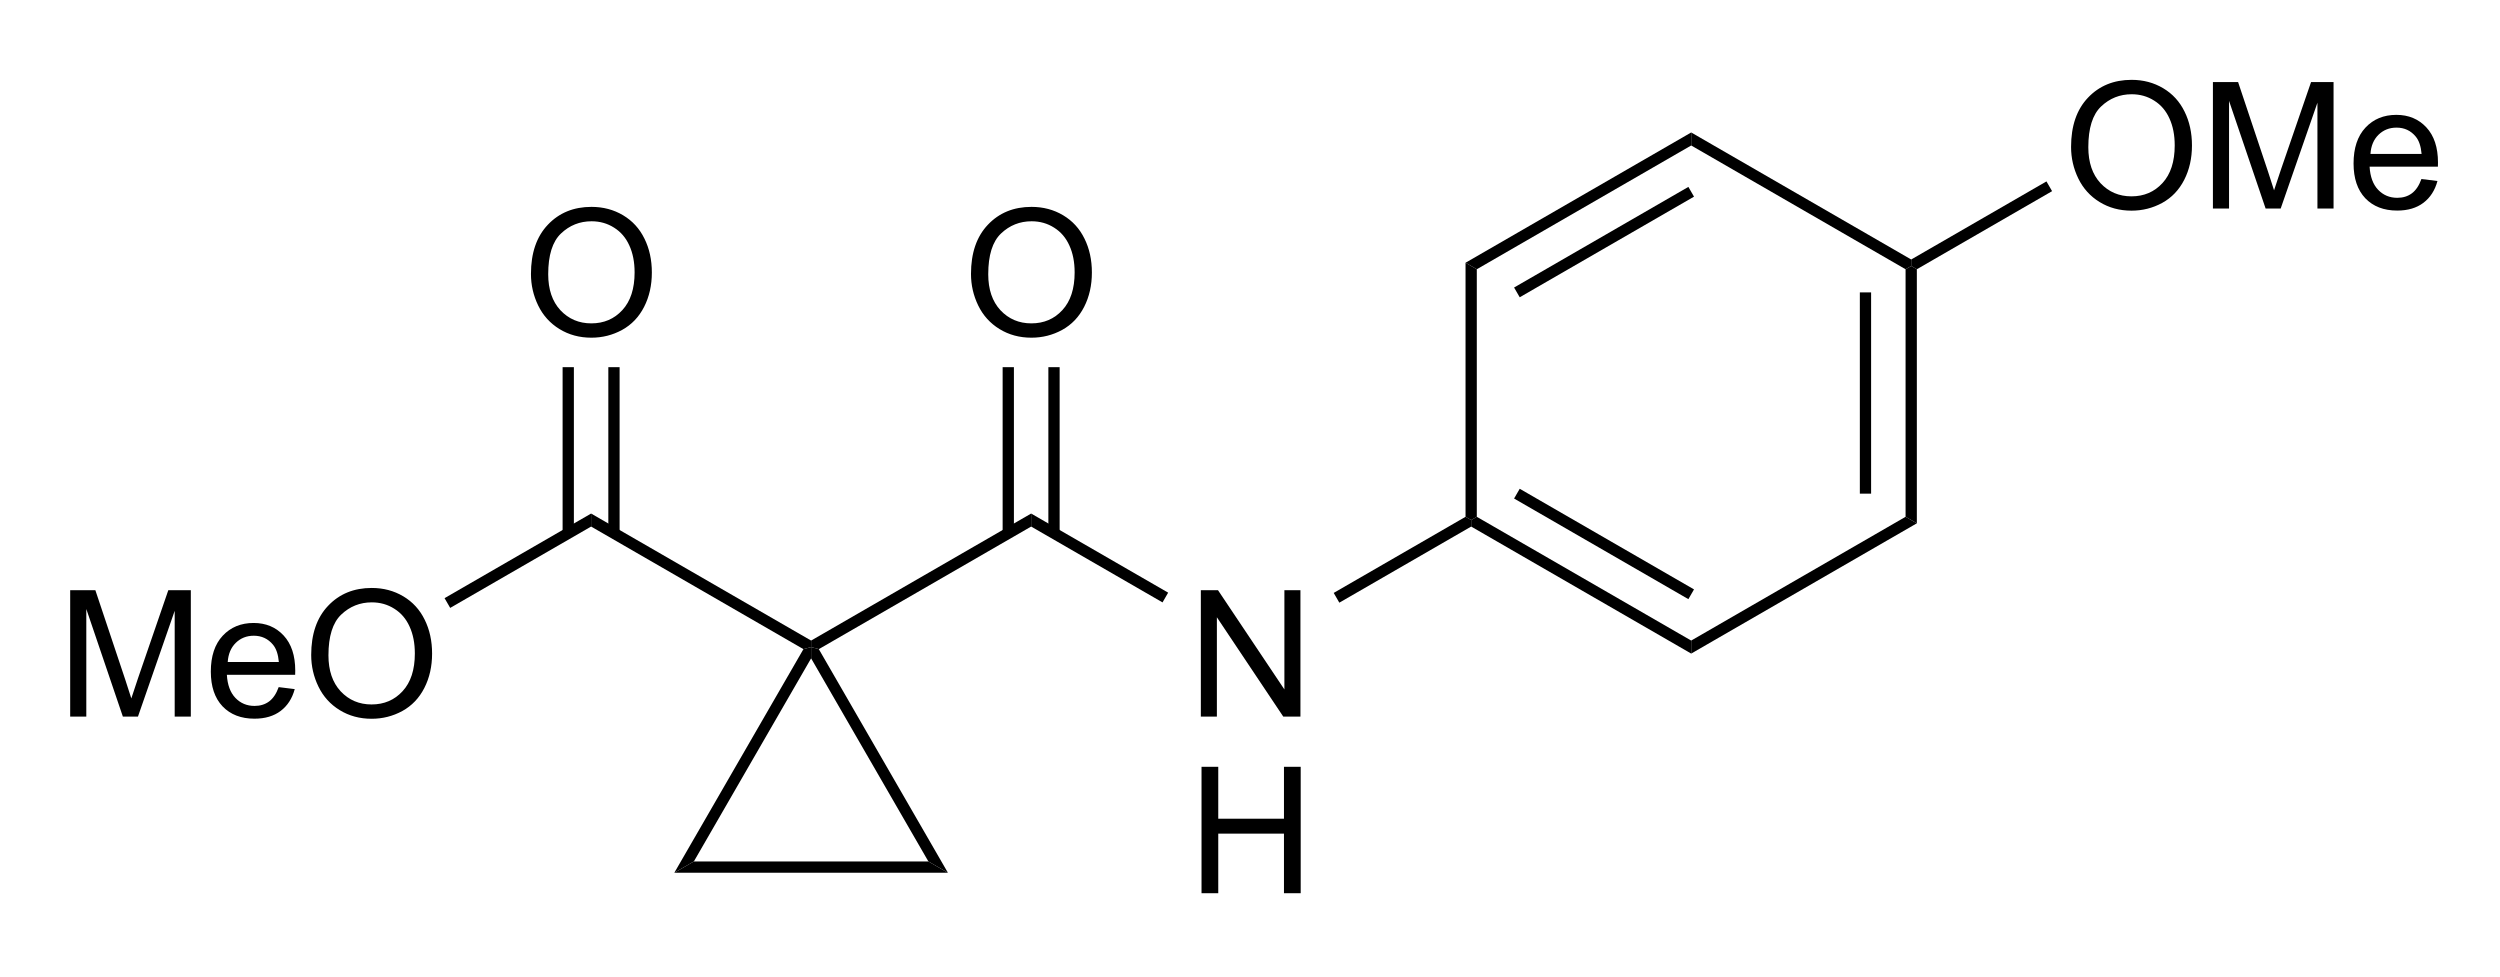
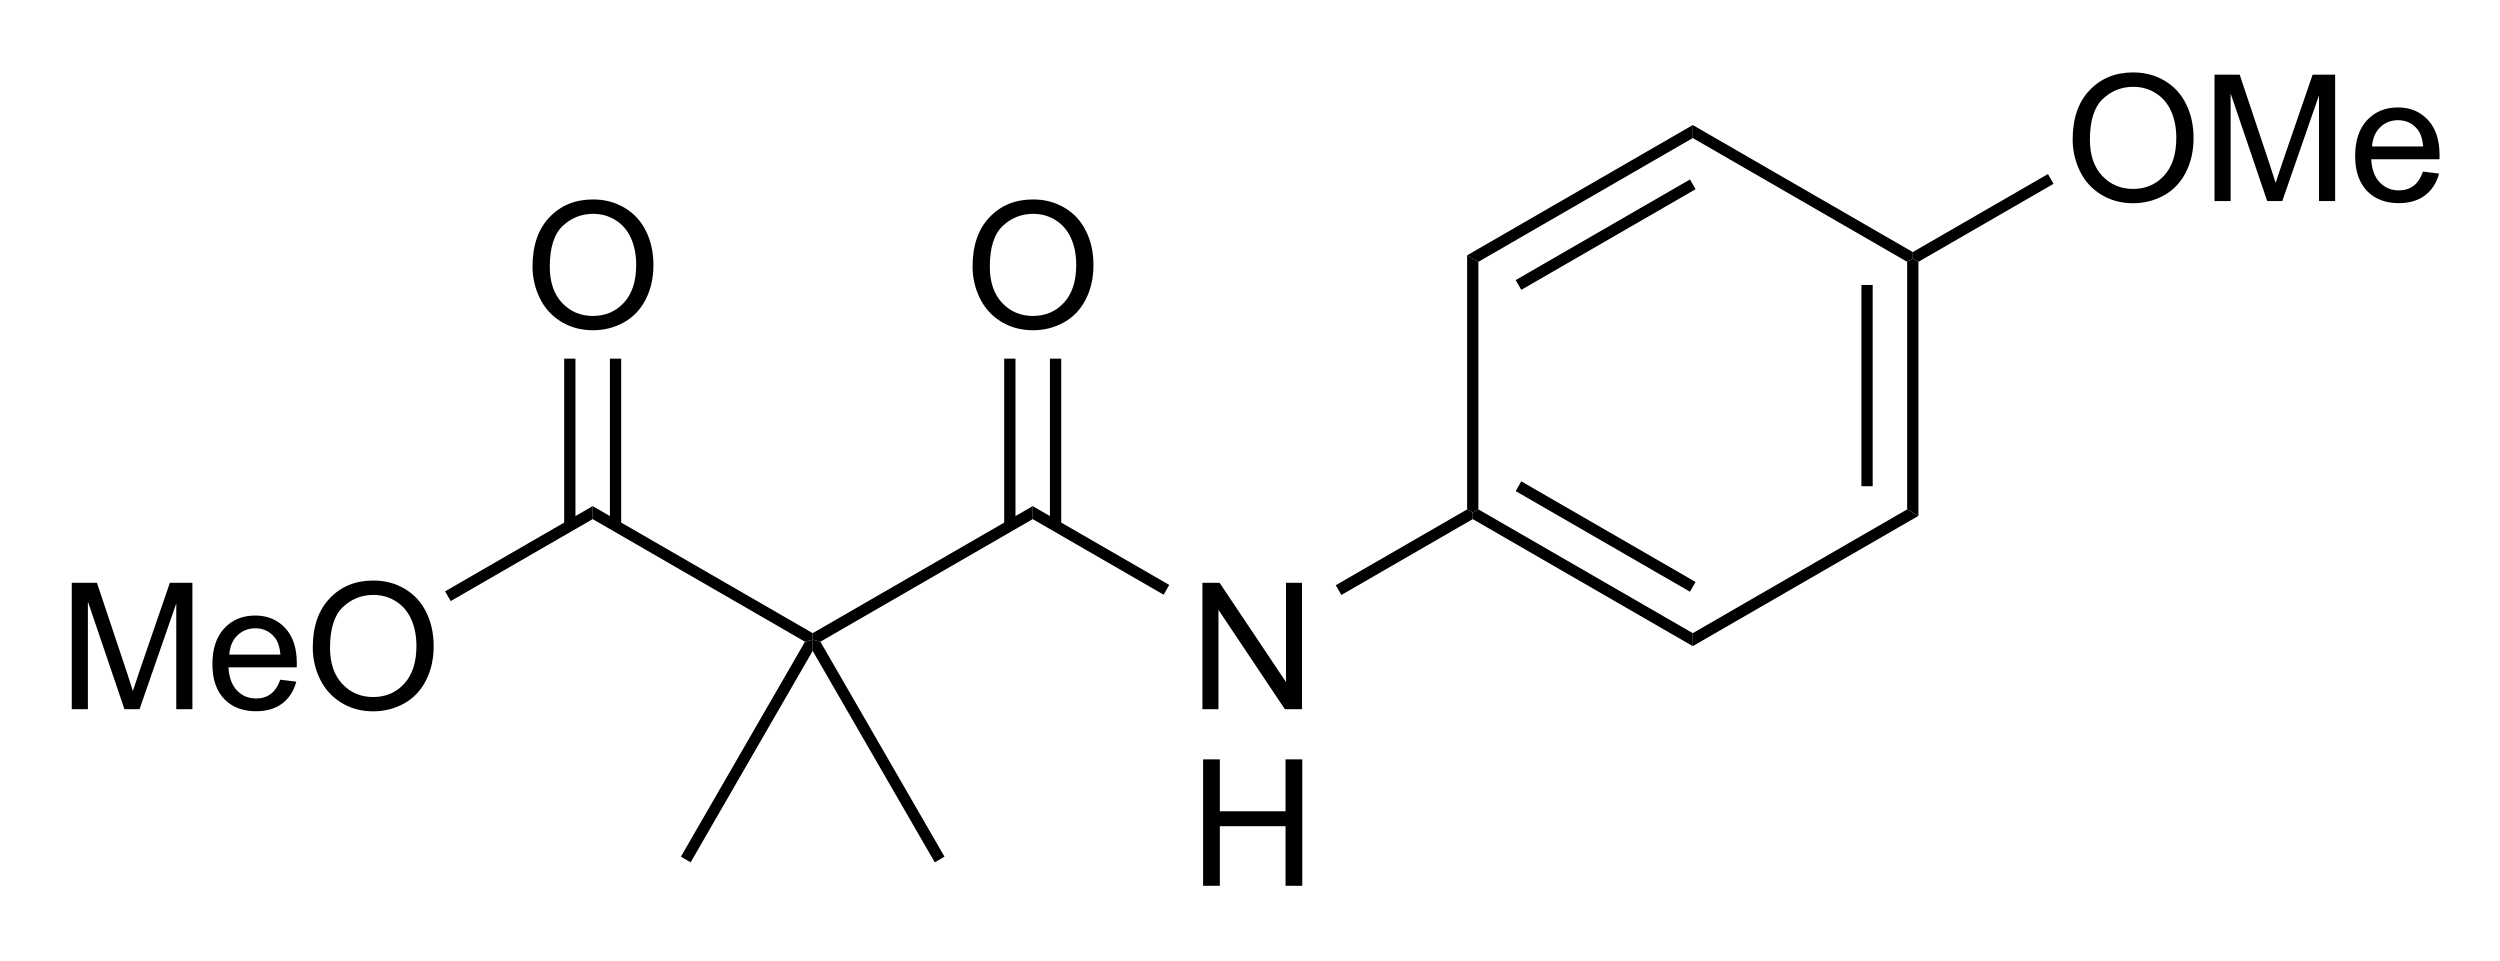
- <svg xmlns="http://www.w3.org/2000/svg" width="151px" height="59px" viewBox="0 0 151 59" style="background-color: #ffffff00" version="1.1" id="svg58">
-   <defs id="defs62" />
-   <path stroke="none" fill="#000000" transform="matrix(0.0666667 0 0 0.0666667 -32.4894 -17.3333)" d="M 1395.73,592.658 L 1405.94,592.658 L 1405.94,743.125 L 1395.73,743.125 L 1395.73,592.658 Z " id="path2" />
-   <path stroke="none" fill="#000000" transform="matrix(0.0666667 0 0 0.0666667 -32.4894 -17.3333)" d="M 1437.16,592.658 L 1447.37,592.658 L 1447.37,743.125 L 1437.16,743.125 L 1437.16,592.658 Z " id="path4" />
-   <g aria-label="O" transform="matrix(0.0666667,0,0,0.0666667,58.1322,20.2661)" style="font-style:normal;font-weight:normal;font-size:160px;font-family:Arial;fill:#000000;stroke:none" id="text6">
-     <path d="m 7.734,-55.781 q 0,-28.516 15.312,-44.609 15.312,-16.172 39.531,-16.172 15.859,0 28.594,7.578 12.734,7.578 19.375,21.172 6.719,13.516 6.719,30.703 0,17.422 -7.031,31.172 -7.031,13.75 -19.922,20.859 -12.891,7.031 -27.812,7.031 -16.172,0 -28.906,-7.812 -12.734,-7.812 -19.297,-21.328 -6.562,-13.516 -6.562,-28.594 z m 15.625,0.234 q 0,20.703 11.094,32.656 11.172,11.875 27.969,11.875 17.109,0 28.125,-12.031 11.094,-12.031 11.094,-34.141 0,-13.984 -4.766,-24.375 -4.688,-10.469 -13.828,-16.172 -9.062,-5.781 -20.391,-5.781 -16.094,0 -27.734,11.094 -11.562,11.016 -11.562,36.875 z" style="font-style:normal;font-weight:normal;font-size:160px;font-family:Arial;fill:#000000;stroke:none" id="path874" />
+ <svg xmlns="http://www.w3.org/2000/svg" width="151px" height="58px" viewBox="0 0 151 58" style="background-color: #ffffff00" version="1.1" id="svg56">
+   <defs id="defs60" />
+   <path stroke="none" fill="#000000" transform="matrix(0.0666667 0 0 0.0666667 -21.9114 -69)" d="M 1238.49,1359.93 L 1248.7,1359.93 L 1248.7,1511.39 L 1238.49,1511.39 L 1238.49,1359.93 Z " id="path2" />
+   <path stroke="none" fill="#000000" transform="matrix(0.0666667 0 0 0.0666667 -21.9114 -69)" d="M 1279.92,1359.93 L 1290.13,1359.93 L 1290.13,1511.39 L 1279.92,1511.39 L 1279.92,1359.93 Z " id="path4" />
+   <g aria-label="O" transform="matrix(0.0666667,0,0,0.0666667,58.2276,19.8174)" style="font-style:normal;font-weight:normal;font-size:160px;font-family:Arial;fill:#000000;stroke:none" id="text6">
+     <path d="m 7.734,-55.781 q 0,-28.516 15.312,-44.609 15.312,-16.172 39.531,-16.172 15.859,0 28.594,7.578 12.734,7.578 19.375,21.172 6.719,13.516 6.719,30.703 0,17.422 -7.031,31.172 -7.031,13.75 -19.922,20.859 -12.891,7.031 -27.812,7.031 -16.172,0 -28.906,-7.812 -12.734,-7.812 -19.297,-21.328 -6.562,-13.516 -6.562,-28.594 z m 15.625,0.234 q 0,20.703 11.094,32.656 11.172,11.875 27.969,11.875 17.109,0 28.125,-12.031 11.094,-12.031 11.094,-34.141 0,-13.984 -4.766,-24.375 -4.688,-10.469 -13.828,-16.172 -9.062,-5.781 -20.391,-5.781 -16.094,0 -27.734,11.094 -11.562,11.016 -11.562,36.875 z" style="font-style:normal;font-weight:normal;font-size:160px;font-family:Arial;fill:#000000;stroke:none" id="path869" />
  </g>
-   <path stroke="none" fill="#000000" transform="matrix(0.0666667 0 0 0.0666667 -32.4894 -17.3333)" d="M 1421.55,737.056 L 1421.55,725.273 L 1545.69,796.945 L 1540.59,805.783 L 1421.55,737.056 Z " id="path8" />
-   <path stroke="none" fill="#000000" transform="matrix(0.0666667 0 0 0.0666667 -32.4894 -17.3333)" d="M 1215.25,848.119 L 1222.21,846.251 L 1222.21,856.456 L 1115.97,1040.48 L 1098.29,1050.69 L 1215.25,848.119 Z " id="path10" />
-   <path stroke="none" fill="#000000" transform="matrix(0.0666667 0 0 0.0666667 -32.4894 -17.3333)" d="M 1229.18,848.119 L 1222.21,846.251 L 1222.21,840.36 L 1421.55,725.273 L 1421.55,737.056 L 1229.18,848.119 Z " id="path12" />
-   <path stroke="none" fill="#000000" transform="matrix(0.0666667 0 0 0.0666667 -32.4894 -17.3333)" d="M 1098.29,1050.69 L 1115.97,1040.48 L 1328.46,1040.48 L 1346.14,1050.69 L 1098.29,1050.69 Z " id="path14" />
-   <path stroke="none" fill="#000000" transform="matrix(0.0666667 0 0 0.0666667 -32.4894 -17.3333)" d="M 1346.14,1050.69 L 1328.46,1040.48 L 1222.21,856.456 L 1222.21,846.251 L 1229.18,848.119 L 1346.14,1050.69 Z " id="path16" />
-   <path stroke="none" fill="#000000" transform="matrix(0.0666667 0 0 0.0666667 -32.4894 -17.3333)" d="M 997.062,592.658 L 1007.27,592.658 L 1007.27,743.124 L 997.062,743.124 L 997.062,592.658 Z " id="path18" />
-   <path stroke="none" fill="#000000" transform="matrix(0.0666667 0 0 0.0666667 -32.4894 -17.3333)" d="M 1038.49,592.658 L 1048.7,592.658 L 1048.7,743.124 L 1038.49,743.124 L 1038.49,592.658 Z " id="path20" />
-   <g aria-label="O" transform="matrix(0.0666667,0,0,0.0666667,31.5541,20.2661)" style="font-style:normal;font-weight:normal;font-size:160px;font-family:Arial;fill:#000000;stroke:none" id="text22">
-     <path d="m 7.734,-55.781 q 0,-28.516 15.312,-44.609 15.312,-16.172 39.531,-16.172 15.859,0 28.594,7.578 12.734,7.578 19.375,21.172 6.719,13.516 6.719,30.703 0,17.422 -7.031,31.172 -7.031,13.75 -19.922,20.859 -12.891,7.031 -27.812,7.031 -16.172,0 -28.906,-7.812 -12.734,-7.812 -19.297,-21.328 -6.562,-13.516 -6.562,-28.594 z m 15.625,0.234 q 0,20.703 11.094,32.656 11.172,11.875 27.969,11.875 17.109,0 28.125,-12.031 11.094,-12.031 11.094,-34.141 0,-13.984 -4.766,-24.375 -4.688,-10.469 -13.828,-16.172 -9.062,-5.781 -20.391,-5.781 -16.094,0 -27.734,11.094 -11.562,11.016 -11.562,36.875 z" style="font-style:normal;font-weight:normal;font-size:160px;font-family:Arial;fill:#000000;stroke:none" id="path877" />
+   <path stroke="none" fill="#000000" transform="matrix(0.0666667 0 0 0.0666667 -21.9114 -69)" d="M 1264.31,1505.33 L 1264.31,1493.54 L 1388.02,1564.96 L 1382.91,1573.8 L 1264.31,1505.33 Z " id="path8" />
+   <path stroke="none" fill="#000000" transform="matrix(0.0666667 0 0 0.0666667 -21.9114 -69)" d="M 1064.97,1624.72 L 1064.97,1614.52 L 1071.94,1616.39 L 1184.39,1811.15 L 1175.56,1816.26 L 1064.97,1624.72 Z " id="path10" />
+   <path stroke="none" fill="#000000" transform="matrix(0.0666667 0 0 0.0666667 -21.9114 -69)" d="M 1071.94,1616.39 L 1064.97,1614.52 L 1064.97,1608.63 L 1264.31,1493.54 L 1264.31,1505.33 L 1071.94,1616.39 Z " id="path12" />
+   <path stroke="none" fill="#000000" transform="matrix(0.0666667 0 0 0.0666667 -21.9114 -69)" d="M 954.393,1816.26 L 945.556,1811.15 L 1058,1616.39 L 1064.97,1614.52 L 1064.97,1624.72 L 954.393,1816.26 Z " id="path14" />
+   <path stroke="none" fill="#000000" transform="matrix(0.0666667 0 0 0.0666667 -21.9114 -69)" d="M 839.821,1359.93 L 850.026,1359.93 L 850.026,1511.39 L 839.821,1511.39 L 839.821,1359.93 Z " id="path16" />
+   <path stroke="none" fill="#000000" transform="matrix(0.0666667 0 0 0.0666667 -21.9114 -69)" d="M 881.253,1359.93 L 891.457,1359.93 L 891.457,1511.39 L 881.252,1511.39 L 881.253,1359.93 Z " id="path18" />
+   <g aria-label="O" transform="matrix(0.0666667,0,0,0.0666667,31.6495,19.8173)" style="font-style:normal;font-weight:normal;font-size:160px;font-family:Arial;fill:#000000;stroke:none" id="text20">
+     <path d="m 7.734,-55.781 q 0,-28.516 15.312,-44.609 15.312,-16.172 39.531,-16.172 15.859,0 28.594,7.578 12.734,7.578 19.375,21.172 6.719,13.516 6.719,30.703 0,17.422 -7.031,31.172 -7.031,13.75 -19.922,20.859 -12.891,7.031 -27.812,7.031 -16.172,0 -28.906,-7.812 -12.734,-7.812 -19.297,-21.328 -6.562,-13.516 -6.562,-28.594 z m 15.625,0.234 q 0,20.703 11.094,32.656 11.172,11.875 27.969,11.875 17.109,0 28.125,-12.031 11.094,-12.031 11.094,-34.141 0,-13.984 -4.766,-24.375 -4.688,-10.469 -13.828,-16.172 -9.062,-5.781 -20.391,-5.781 -16.094,0 -27.734,11.094 -11.562,11.016 -11.562,36.875 z" style="font-style:normal;font-weight:normal;font-size:160px;font-family:Arial;fill:#000000;stroke:none" id="path872" />
  </g>
-   <g aria-label="N" transform="matrix(0.0666667,0,0,0.0666667,71.7181,43.2834)" style="font-style:normal;font-weight:normal;font-size:160px;font-family:Arial;fill:#000000;stroke:none" id="text24">
-     <path d="m 12.188,0 v -114.531 h 15.547 l 60.156,89.922 V -114.531 H 102.422 V 0 H 86.875 L 26.719,-90 V 0 Z" style="font-style:normal;font-weight:normal;font-size:160px;font-family:Arial;fill:#000000;stroke:none" id="path880" />
+   <g aria-label="N" transform="matrix(0.0666667,0,0,0.0666667,71.8135,42.8347)" style="font-style:normal;font-weight:normal;font-size:160px;font-family:Arial;fill:#000000;stroke:none" id="text22">
+     <path d="m 12.188,0 v -114.531 h 15.547 l 60.156,89.922 V -114.531 H 102.422 V 0 H 86.875 L 26.719,-90 V 0 Z" style="font-style:normal;font-weight:normal;font-size:160px;font-family:Arial;fill:#000000;stroke:none" id="path875" />
  </g>
-   <g aria-label="H" transform="matrix(0.0666667,0,0,0.0666667,71.7181,53.9501)" style="font-style:normal;font-weight:normal;font-size:160px;font-family:Arial;fill:#000000;stroke:none" id="text26">
-     <path d="M 12.812,0 V -114.531 H 27.969 V -67.5 H 87.5 v -47.031 h 15.156 V 0 H 87.5 V -53.984 H 27.969 V 0 Z" style="font-style:normal;font-weight:normal;font-size:160px;font-family:Arial;fill:#000000;stroke:none" id="path883" />
+   <g aria-label="H" transform="matrix(0.0666667,0,0,0.0666667,71.8135,53.5014)" style="font-style:normal;font-weight:normal;font-size:160px;font-family:Arial;fill:#000000;stroke:none" id="text24">
+     <path d="M 12.812,0 V -114.531 H 27.969 V -67.5 H 87.5 v -47.031 h 15.156 V 0 H 87.5 V -53.984 H 27.969 V 0 Z" style="font-style:normal;font-weight:normal;font-size:160px;font-family:Arial;fill:#000000;stroke:none" id="path878" />
  </g>
-   <path stroke="none" fill="#000000" transform="matrix(0.0666667 0 0 0.0666667 -32.4894 -17.3333)" d="M 895.212,810.764 L 890.109,801.927 L 1022.88,725.272 L 1022.88,737.056 L 895.212,810.764 Z " id="path28" />
-   <g aria-label="MeO" transform="matrix(0.0666667,0,0,0.0666667,3.44731,43.2834)" style="font-style:normal;font-weight:normal;font-size:160px;font-family:Arial;fill:#000000;stroke:none" id="text30">
-     <path d="m 11.875,0 v -114.531 h 22.812 l 27.109,81.094 q 3.75,11.328 5.469,16.953 1.953,-6.25 6.094,-18.359 l 27.422,-79.688 h 20.391 V 0 H 106.562 V -95.859 L 73.281,0 H 59.609 l -33.125,-97.5 V 0 Z" style="font-style:normal;font-weight:normal;font-size:160px;font-family:Arial;fill:#000000;stroke:none" id="path886" />
-     <path d="m 200.781,-26.719 14.531,1.797 q -3.438,12.734 -12.734,19.766 -9.297,7.031 -23.75,7.031 -18.203,0 -28.906,-11.172 -10.625,-11.25 -10.625,-31.484 0,-20.938 10.781,-32.5 10.781,-11.562 27.969,-11.562 16.641,0 27.188,11.328 10.547,11.328 10.547,31.875 0,1.25 -0.078,3.75 h -61.875 q 0.781,13.672 7.734,20.938 6.953,7.266 17.344,7.266 7.734,0 13.203,-4.062 5.469,-4.062 8.672,-12.969 z M 154.609,-49.453 H 200.938 Q 200,-59.922 195.625,-65.156 q -6.719,-8.125 -17.422,-8.125 -9.688,0 -16.328,6.484 -6.562,6.484 -7.266,17.344 z" style="font-style:normal;font-weight:normal;font-size:160px;font-family:Arial;fill:#000000;stroke:none" id="path888" />
-     <path d="m 230.234,-55.781 q 0,-28.516 15.312,-44.609 15.312,-16.172 39.531,-16.172 15.859,0 28.594,7.578 12.734,7.578 19.375,21.172 6.719,13.516 6.719,30.703 0,17.422 -7.031,31.172 -7.031,13.75 -19.922,20.859 -12.891,7.031 -27.812,7.031 -16.172,0 -28.906,-7.812 -12.734,-7.812 -19.297,-21.328 -6.562,-13.516 -6.562,-28.594 z m 15.625,0.234 q 0,20.703 11.094,32.656 11.172,11.875 27.969,11.875 17.109,0 28.125,-12.031 11.094,-12.031 11.094,-34.141 0,-13.984 -4.766,-24.375 -4.688,-10.469 -13.828,-16.172 -9.062,-5.781 -20.391,-5.781 -16.094,0 -27.734,11.094 -11.562,11.016 -11.562,36.875 z" style="font-style:normal;font-weight:normal;font-size:160px;font-family:Arial;fill:#000000;stroke:none" id="path890" />
+   <path stroke="none" fill="#000000" transform="matrix(0.0666667 0 0 0.0666667 -21.9114 -69)" d="M 737.021,1579.58 L 731.918,1570.75 L 865.639,1493.54 L 865.639,1505.32 L 737.021,1579.58 Z " id="path26" />
+   <g aria-label="MeO" transform="matrix(0.0666667,0,0,0.0666667,3.54269,42.8346)" style="font-style:normal;font-weight:normal;font-size:160px;font-family:Arial;fill:#000000;stroke:none" id="text28">
+     <path d="m 11.875,0 v -114.531 h 22.812 l 27.109,81.094 q 3.75,11.328 5.469,16.953 1.953,-6.25 6.094,-18.359 l 27.422,-79.688 h 20.391 V 0 H 106.562 V -95.859 L 73.281,0 H 59.609 l -33.125,-97.5 V 0 Z" style="font-style:normal;font-weight:normal;font-size:160px;font-family:Arial;fill:#000000;stroke:none" id="path881" />
+     <path d="m 200.781,-26.719 14.531,1.797 q -3.438,12.734 -12.734,19.766 -9.297,7.031 -23.75,7.031 -18.203,0 -28.906,-11.172 -10.625,-11.25 -10.625,-31.484 0,-20.938 10.781,-32.5 10.781,-11.562 27.969,-11.562 16.641,0 27.188,11.328 10.547,11.328 10.547,31.875 0,1.25 -0.078,3.75 h -61.875 q 0.781,13.672 7.734,20.938 6.953,7.266 17.344,7.266 7.734,0 13.203,-4.062 5.469,-4.062 8.672,-12.969 z M 154.609,-49.453 H 200.938 Q 200,-59.922 195.625,-65.156 q -6.719,-8.125 -17.422,-8.125 -9.688,0 -16.328,6.484 -6.562,6.484 -7.266,17.344 z" style="font-style:normal;font-weight:normal;font-size:160px;font-family:Arial;fill:#000000;stroke:none" id="path883" />
+     <path d="m 230.234,-55.781 q 0,-28.516 15.312,-44.609 15.312,-16.172 39.531,-16.172 15.859,0 28.594,7.578 12.734,7.578 19.375,21.172 6.719,13.516 6.719,30.703 0,17.422 -7.031,31.172 -7.031,13.75 -19.922,20.859 -12.891,7.031 -27.812,7.031 -16.172,0 -28.906,-7.812 -12.734,-7.812 -19.297,-21.328 -6.562,-13.516 -6.562,-28.594 z m 15.625,0.234 q 0,20.703 11.094,32.656 11.172,11.875 27.969,11.875 17.109,0 28.125,-12.031 11.094,-12.031 11.094,-34.141 0,-13.984 -4.766,-24.375 -4.688,-10.469 -13.828,-16.172 -9.062,-5.781 -20.391,-5.781 -16.094,0 -27.734,11.094 -11.562,11.016 -11.562,36.875 z" style="font-style:normal;font-weight:normal;font-size:160px;font-family:Arial;fill:#000000;stroke:none" id="path885" />
  </g>
-   <path stroke="none" fill="#000000" transform="matrix(0.0666667 0 0 0.0666667 -32.4894 -17.3333)" d="M 1022.88,737.056 L 1022.88,725.272 L 1222.21,840.36 L 1222.21,846.251 L 1215.25,848.119 L 1022.88,737.056 Z " id="path32" />
-   <path stroke="none" fill="#000000" transform="matrix(0.0666667 0 0 0.0666667 -32.4894 -17.3333)" d="M 1815.12,728.22 L 1820.22,731.165 L 1820.22,737.057 L 1700.77,806.02 L 1695.67,797.183 L 1815.12,728.22 Z " id="path34" />
-   <path stroke="none" fill="#000000" transform="matrix(0.0666667 0 0 0.0666667 -32.4894 -17.3333)" d="M 2019.56,840.361 L 2019.56,852.144 L 1820.22,737.057 L 1820.22,731.165 L 1825.32,728.22 L 2019.56,840.361 Z " id="path36" />
-   <path stroke="none" fill="#000000" transform="matrix(0.0666667 0 0 0.0666667 -32.4894 -17.3333)" d="M 2022.11,793.993 L 2017.01,802.83 L 1859.1,711.664 L 1864.2,702.826 L 2022.11,793.993 Z " id="path38" />
-   <path stroke="none" fill="#000000" transform="matrix(0.0666667 0 0 0.0666667 -32.4894 -17.3333)" d="M 2213.79,728.22 L 2224,734.111 L 2019.56,852.144 L 2019.56,840.361 L 2213.79,728.22 Z " id="path40" />
-   <path stroke="none" fill="#000000" transform="matrix(0.0666667 0 0 0.0666667 -32.4894 -17.3333)" d="M 2213.79,503.938 L 2218.89,500.992 L 2224,503.938 L 2224,734.111 L 2213.79,728.22 L 2213.79,503.938 Z " id="path42" />
-   <path stroke="none" fill="#000000" transform="matrix(0.0666667 0 0 0.0666667 -32.4894 -17.3333)" d="M 2172.36,524.913 L 2182.56,524.913 L 2182.56,707.245 L 2172.36,707.245 L 2172.36,524.913 Z " id="path44" />
-   <path stroke="none" fill="#000000" transform="matrix(0.0666667 0 0 0.0666667 -32.4894 -17.3333)" d="M 2019.56,391.797 L 2019.56,380.014 L 2218.89,495.101 L 2218.89,500.992 L 2213.79,503.938 L 2019.56,391.797 Z " id="path46" />
-   <path stroke="none" fill="#000000" transform="matrix(0.0666667 0 0 0.0666667 -32.4894 -17.3333)" d="M 1825.32,503.938 L 1815.12,498.047 L 2019.56,380.014 L 2019.56,391.797 L 1825.32,503.938 Z " id="path48" />
-   <path stroke="none" fill="#000000" transform="matrix(0.0666667 0 0 0.0666667 -32.4894 -17.3333)" d="M 1864.2,529.331 L 1859.1,520.494 L 2017.01,429.327 L 2022.11,438.165 L 1864.2,529.331 Z " id="path50" />
-   <path stroke="none" fill="#000000" transform="matrix(0.0666667 0 0 0.0666667 -32.4894 -17.3333)" d="M 1825.32,728.22 L 1820.22,731.165 L 1815.12,728.22 L 1815.12,498.047 L 1825.32,503.938 L 1825.32,728.22 Z " id="path52" />
-   <g aria-label="OMe" transform="matrix(0.0666667,0,0,0.0666667,124.577,12.5937)" style="font-style:normal;font-weight:normal;font-size:160px;font-family:Arial;fill:#000000;stroke:none" id="text54">
-     <path d="m 7.734,-55.781 q 0,-28.516 15.312,-44.609 15.312,-16.172 39.531,-16.172 15.859,0 28.594,7.578 12.734,7.578 19.375,21.172 6.719,13.516 6.719,30.703 0,17.422 -7.031,31.172 -7.031,13.75 -19.922,20.859 -12.891,7.031 -27.812,7.031 -16.172,0 -28.906,-7.812 -12.734,-7.812 -19.297,-21.328 -6.562,-13.516 -6.562,-28.594 z m 15.625,0.234 q 0,20.703 11.094,32.656 11.172,11.875 27.969,11.875 17.109,0 28.125,-12.031 11.094,-12.031 11.094,-34.141 0,-13.984 -4.766,-24.375 -4.688,-10.469 -13.828,-16.172 -9.062,-5.781 -20.391,-5.781 -16.094,0 -27.734,11.094 -11.562,11.016 -11.562,36.875 z" style="font-style:normal;font-weight:normal;font-size:160px;font-family:Arial;fill:#000000;stroke:none" id="path893" />
-     <path d="m 136.25,0 v -114.531 h 22.812 l 27.109,81.094 q 3.75,11.328 5.469,16.953 1.953,-6.25 6.094,-18.359 l 27.422,-79.688 h 20.391 V 0 H 230.938 V -95.859 L 197.656,0 h -13.672 l -33.125,-97.5 V 0 Z" style="font-style:normal;font-weight:normal;font-size:160px;font-family:Arial;fill:#000000;stroke:none" id="path895" />
-     <path d="m 325.156,-26.719 14.531,1.797 Q 336.25,-12.188 326.953,-5.156 317.656,1.875 303.203,1.875 285,1.875 274.297,-9.297 q -10.625,-11.25 -10.625,-31.484 0,-20.938 10.781,-32.5 10.781,-11.562 27.969,-11.562 16.641,0 27.188,11.328 10.547,11.328 10.547,31.875 0,1.25 -0.078,3.75 h -61.875 q 0.781,13.672 7.734,20.938 6.953,7.266 17.344,7.266 7.734,0 13.203,-4.062 5.469,-4.062 8.672,-12.969 z M 278.984,-49.453 H 325.312 Q 324.375,-59.922 320,-65.156 q -6.719,-8.125 -17.422,-8.125 -9.688,0 -16.328,6.484 -6.562,6.484 -7.266,17.344 z" style="font-style:normal;font-weight:normal;font-size:160px;font-family:Arial;fill:#000000;stroke:none" id="path897" />
+   <path stroke="none" fill="#000000" transform="matrix(0.0666667 0 0 0.0666667 -21.9114 -69)" d="M 865.639,1505.32 L 865.639,1493.54 L 1064.97,1608.63 L 1064.97,1614.52 L 1058,1616.39 L 865.639,1505.32 Z " id="path30" />
+   <path stroke="none" fill="#000000" transform="matrix(0.0666667 0 0 0.0666667 -21.9114 -69)" d="M 1657.88,1496.49 L 1662.98,1499.43 L 1662.98,1505.33 L 1543.97,1574.04 L 1538.87,1565.2 L 1657.88,1496.49 Z " id="path32" />
+   <path stroke="none" fill="#000000" transform="matrix(0.0666667 0 0 0.0666667 -21.9114 -69)" d="M 1862.32,1608.63 L 1862.32,1620.41 L 1662.98,1505.33 L 1662.98,1499.43 L 1668.08,1496.49 L 1862.32,1608.63 Z " id="path34" />
+   <path stroke="none" fill="#000000" transform="matrix(0.0666667 0 0 0.0666667 -21.9114 -69)" d="M 1864.87,1562.26 L 1859.77,1571.1 L 1701.86,1479.93 L 1706.96,1471.1 L 1864.87,1562.26 Z " id="path36" />
+   <path stroke="none" fill="#000000" transform="matrix(0.0666667 0 0 0.0666667 -21.9114 -69)" d="M 2056.55,1496.49 L 2066.76,1502.38 L 1862.32,1620.41 L 1862.32,1608.63 L 2056.55,1496.49 Z " id="path38" />
+   <path stroke="none" fill="#000000" transform="matrix(0.0666667 0 0 0.0666667 -21.9114 -69)" d="M 2056.55,1272.21 L 2061.65,1269.26 L 2066.76,1272.21 L 2066.76,1502.38 L 2056.55,1496.49 L 2056.55,1272.21 Z " id="path40" />
+   <path stroke="none" fill="#000000" transform="matrix(0.0666667 0 0 0.0666667 -21.9114 -69)" d="M 2015.12,1293.18 L 2025.32,1293.18 L 2025.32,1475.51 L 2015.12,1475.51 L 2015.12,1293.18 Z " id="path42" />
+   <path stroke="none" fill="#000000" transform="matrix(0.0666667 0 0 0.0666667 -21.9114 -69)" d="M 1862.32,1160.07 L 1862.32,1148.28 L 2061.65,1263.37 L 2061.65,1269.26 L 2056.55,1272.21 L 1862.32,1160.07 Z " id="path44" />
+   <path stroke="none" fill="#000000" transform="matrix(0.0666667 0 0 0.0666667 -21.9114 -69)" d="M 1668.08,1272.21 L 1657.88,1266.32 L 1862.32,1148.28 L 1862.32,1160.07 L 1668.08,1272.21 Z " id="path46" />
+   <path stroke="none" fill="#000000" transform="matrix(0.0666667 0 0 0.0666667 -21.9114 -69)" d="M 1706.96,1297.6 L 1701.86,1288.76 L 1859.77,1197.6 L 1864.87,1206.43 L 1706.96,1297.6 Z " id="path48" />
+   <path stroke="none" fill="#000000" transform="matrix(0.0666667 0 0 0.0666667 -21.9114 -69)" d="M 1668.08,1496.49 L 1662.98,1499.43 L 1657.88,1496.49 L 1657.88,1266.32 L 1668.08,1272.21 L 1668.08,1496.49 Z " id="path50" />
+   <g aria-label="OMe" transform="matrix(0.0666667,0,0,0.0666667,124.673,12.145)" style="font-style:normal;font-weight:normal;font-size:160px;font-family:Arial;fill:#000000;stroke:none" id="text52">
+     <path d="m 7.734,-55.781 q 0,-28.516 15.312,-44.609 15.312,-16.172 39.531,-16.172 15.859,0 28.594,7.578 12.734,7.578 19.375,21.172 6.719,13.516 6.719,30.703 0,17.422 -7.031,31.172 -7.031,13.75 -19.922,20.859 -12.891,7.031 -27.812,7.031 -16.172,0 -28.906,-7.812 -12.734,-7.812 -19.297,-21.328 -6.562,-13.516 -6.562,-28.594 z m 15.625,0.234 q 0,20.703 11.094,32.656 11.172,11.875 27.969,11.875 17.109,0 28.125,-12.031 11.094,-12.031 11.094,-34.141 0,-13.984 -4.766,-24.375 -4.688,-10.469 -13.828,-16.172 -9.062,-5.781 -20.391,-5.781 -16.094,0 -27.734,11.094 -11.562,11.016 -11.562,36.875 z" style="font-style:normal;font-weight:normal;font-size:160px;font-family:Arial;fill:#000000;stroke:none" id="path888" />
+     <path d="m 136.25,0 v -114.531 h 22.812 l 27.109,81.094 q 3.75,11.328 5.469,16.953 1.953,-6.25 6.094,-18.359 l 27.422,-79.688 h 20.391 V 0 H 230.938 V -95.859 L 197.656,0 h -13.672 l -33.125,-97.5 V 0 Z" style="font-style:normal;font-weight:normal;font-size:160px;font-family:Arial;fill:#000000;stroke:none" id="path890" />
+     <path d="m 325.156,-26.719 14.531,1.797 Q 336.25,-12.188 326.953,-5.156 317.656,1.875 303.203,1.875 285,1.875 274.297,-9.297 q -10.625,-11.25 -10.625,-31.484 0,-20.938 10.781,-32.5 10.781,-11.562 27.969,-11.562 16.641,0 27.188,11.328 10.547,11.328 10.547,31.875 0,1.25 -0.078,3.75 h -61.875 q 0.781,13.672 7.734,20.938 6.953,7.266 17.344,7.266 7.734,0 13.203,-4.062 5.469,-4.062 8.672,-12.969 z M 278.984,-49.453 H 325.312 Q 324.375,-59.922 320,-65.156 q -6.719,-8.125 -17.422,-8.125 -9.688,0 -16.328,6.484 -6.562,6.484 -7.266,17.344 z" style="font-style:normal;font-weight:normal;font-size:160px;font-family:Arial;fill:#000000;stroke:none" id="path892" />
  </g>
-   <path stroke="none" fill="#000000" transform="matrix(0.0666667 0 0 0.0666667 -32.4894 -17.3333)" d="M 2341.43,424.353 L 2346.53,433.191 L 2224,503.938 L 2218.89,500.992 L 2218.89,495.101 L 2341.43,424.353 Z " id="path56" />
+   <path stroke="none" fill="#000000" transform="matrix(0.0666667 0 0 0.0666667 -21.9114 -69)" d="M 2184.08,1192.69 L 2189.18,1201.53 L 2066.76,1272.21 L 2061.65,1269.26 L 2061.65,1263.37 L 2184.08,1192.69 Z " id="path54" />
</svg>
